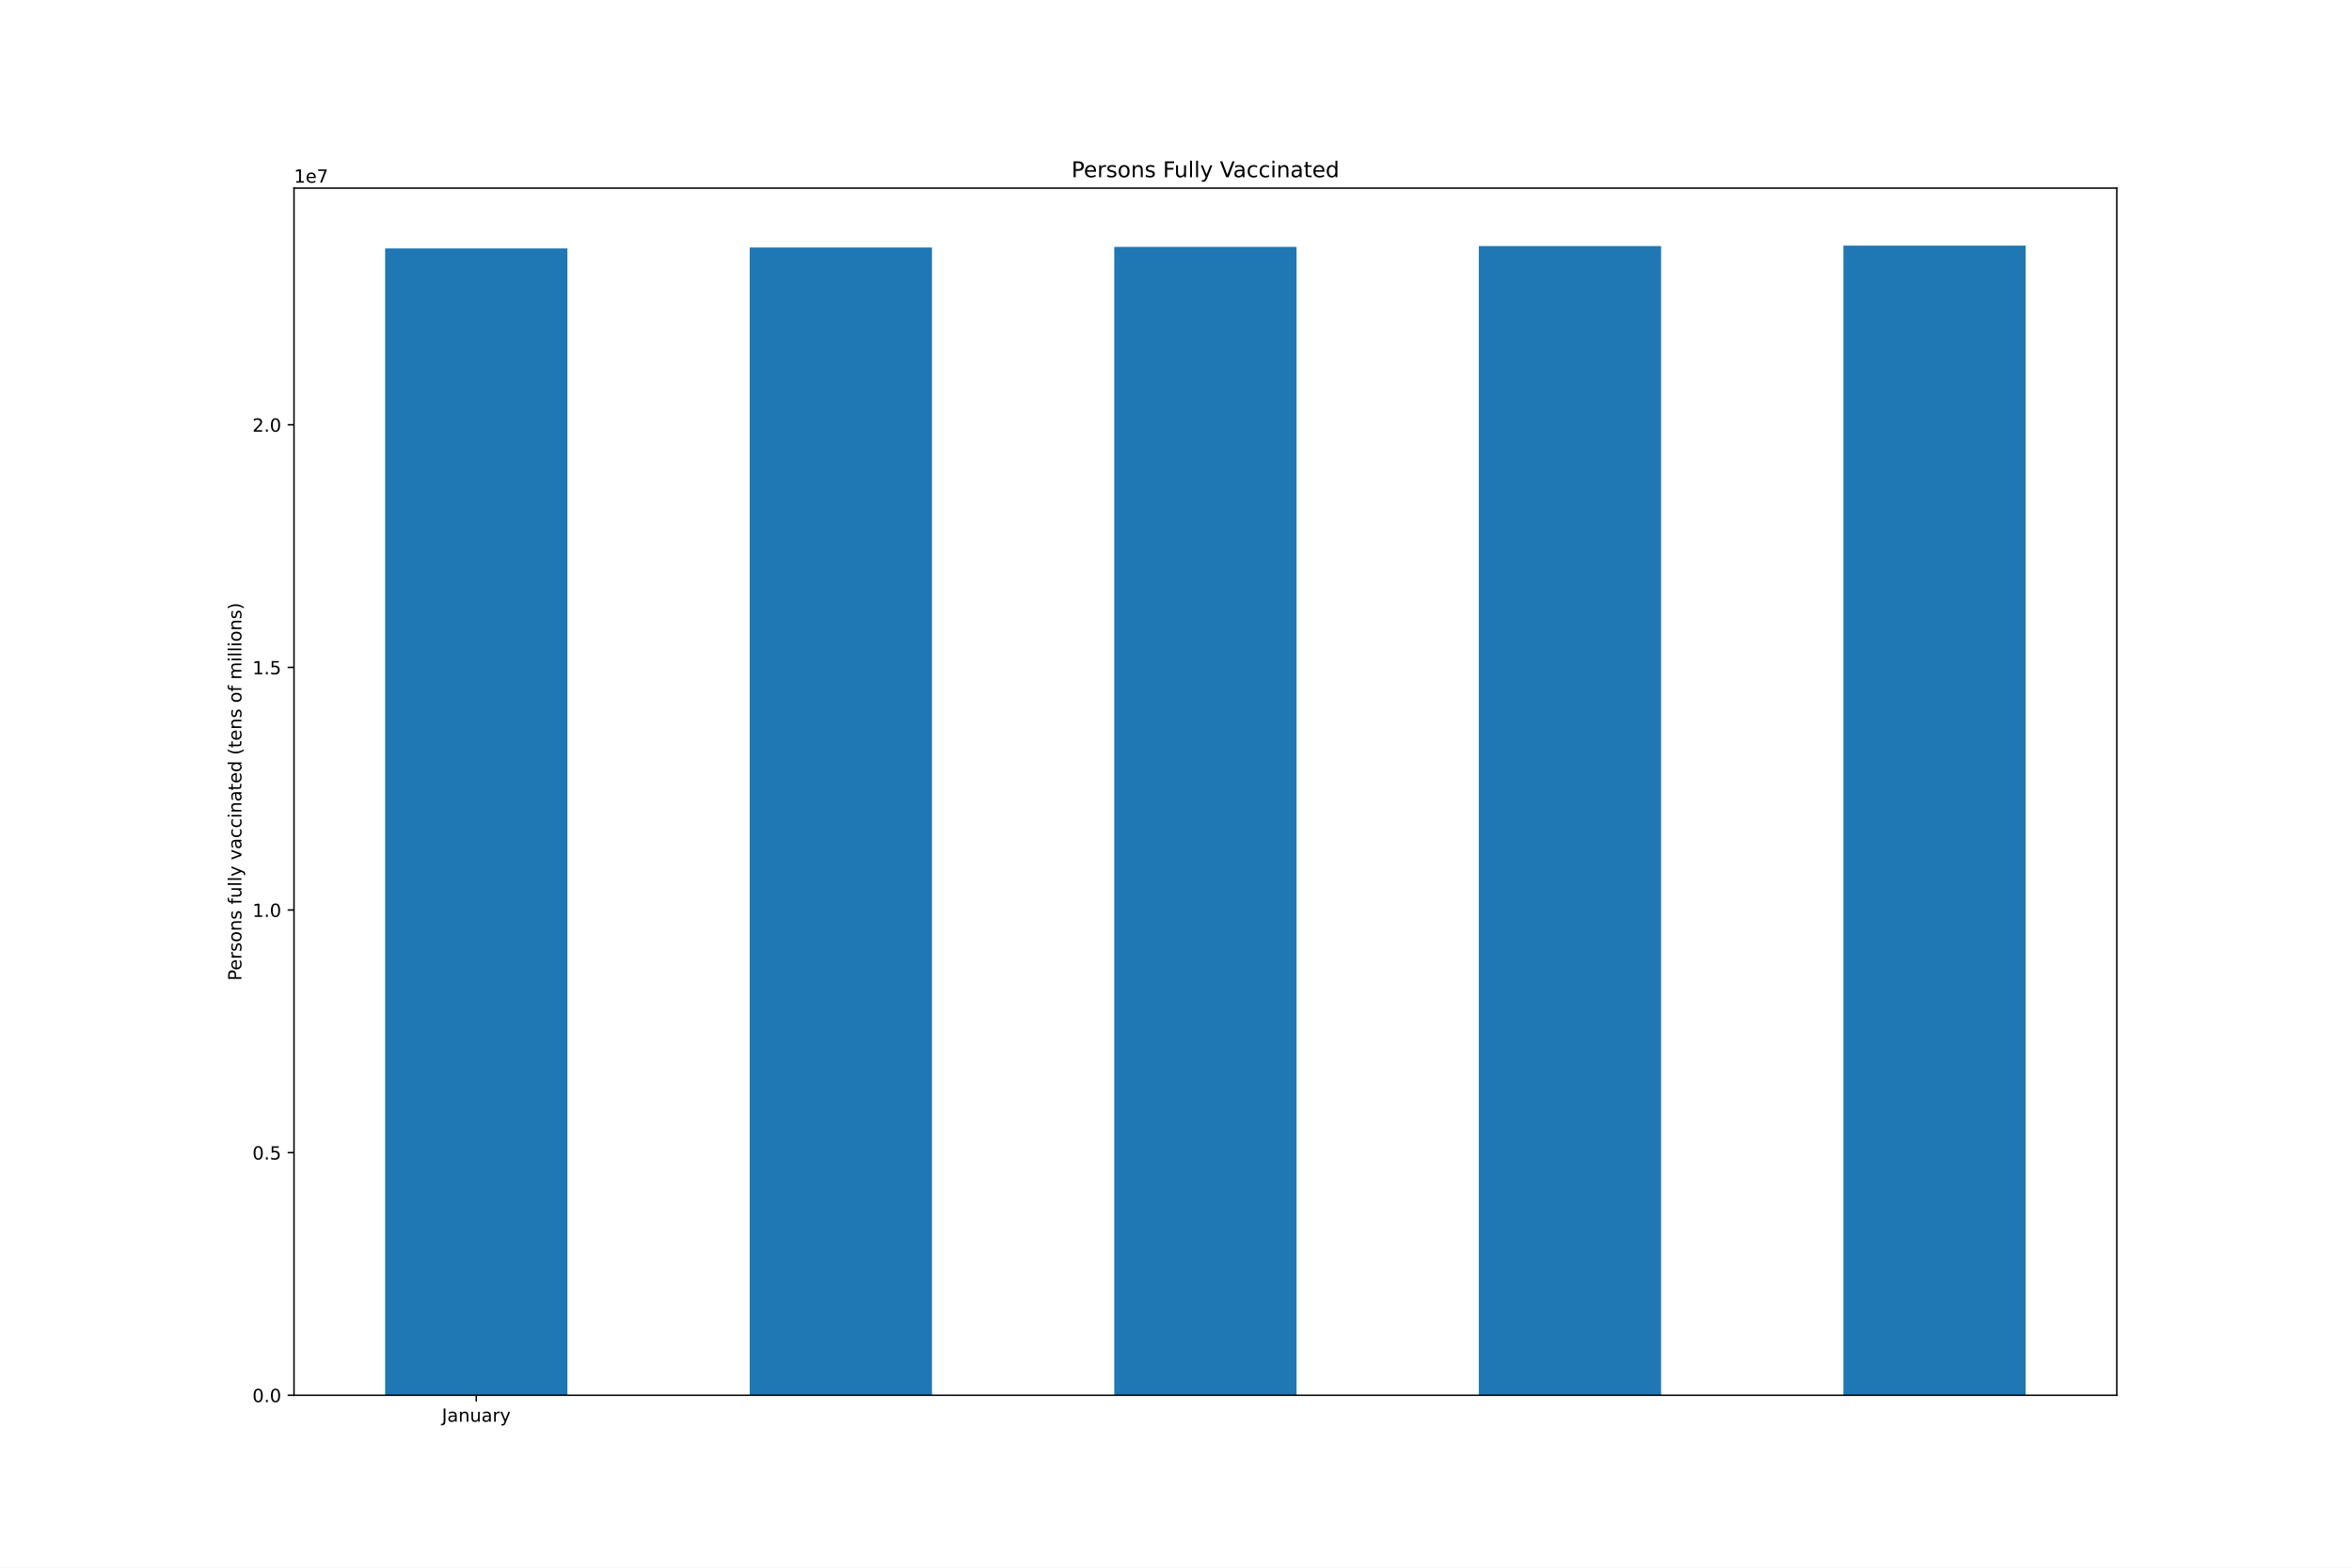
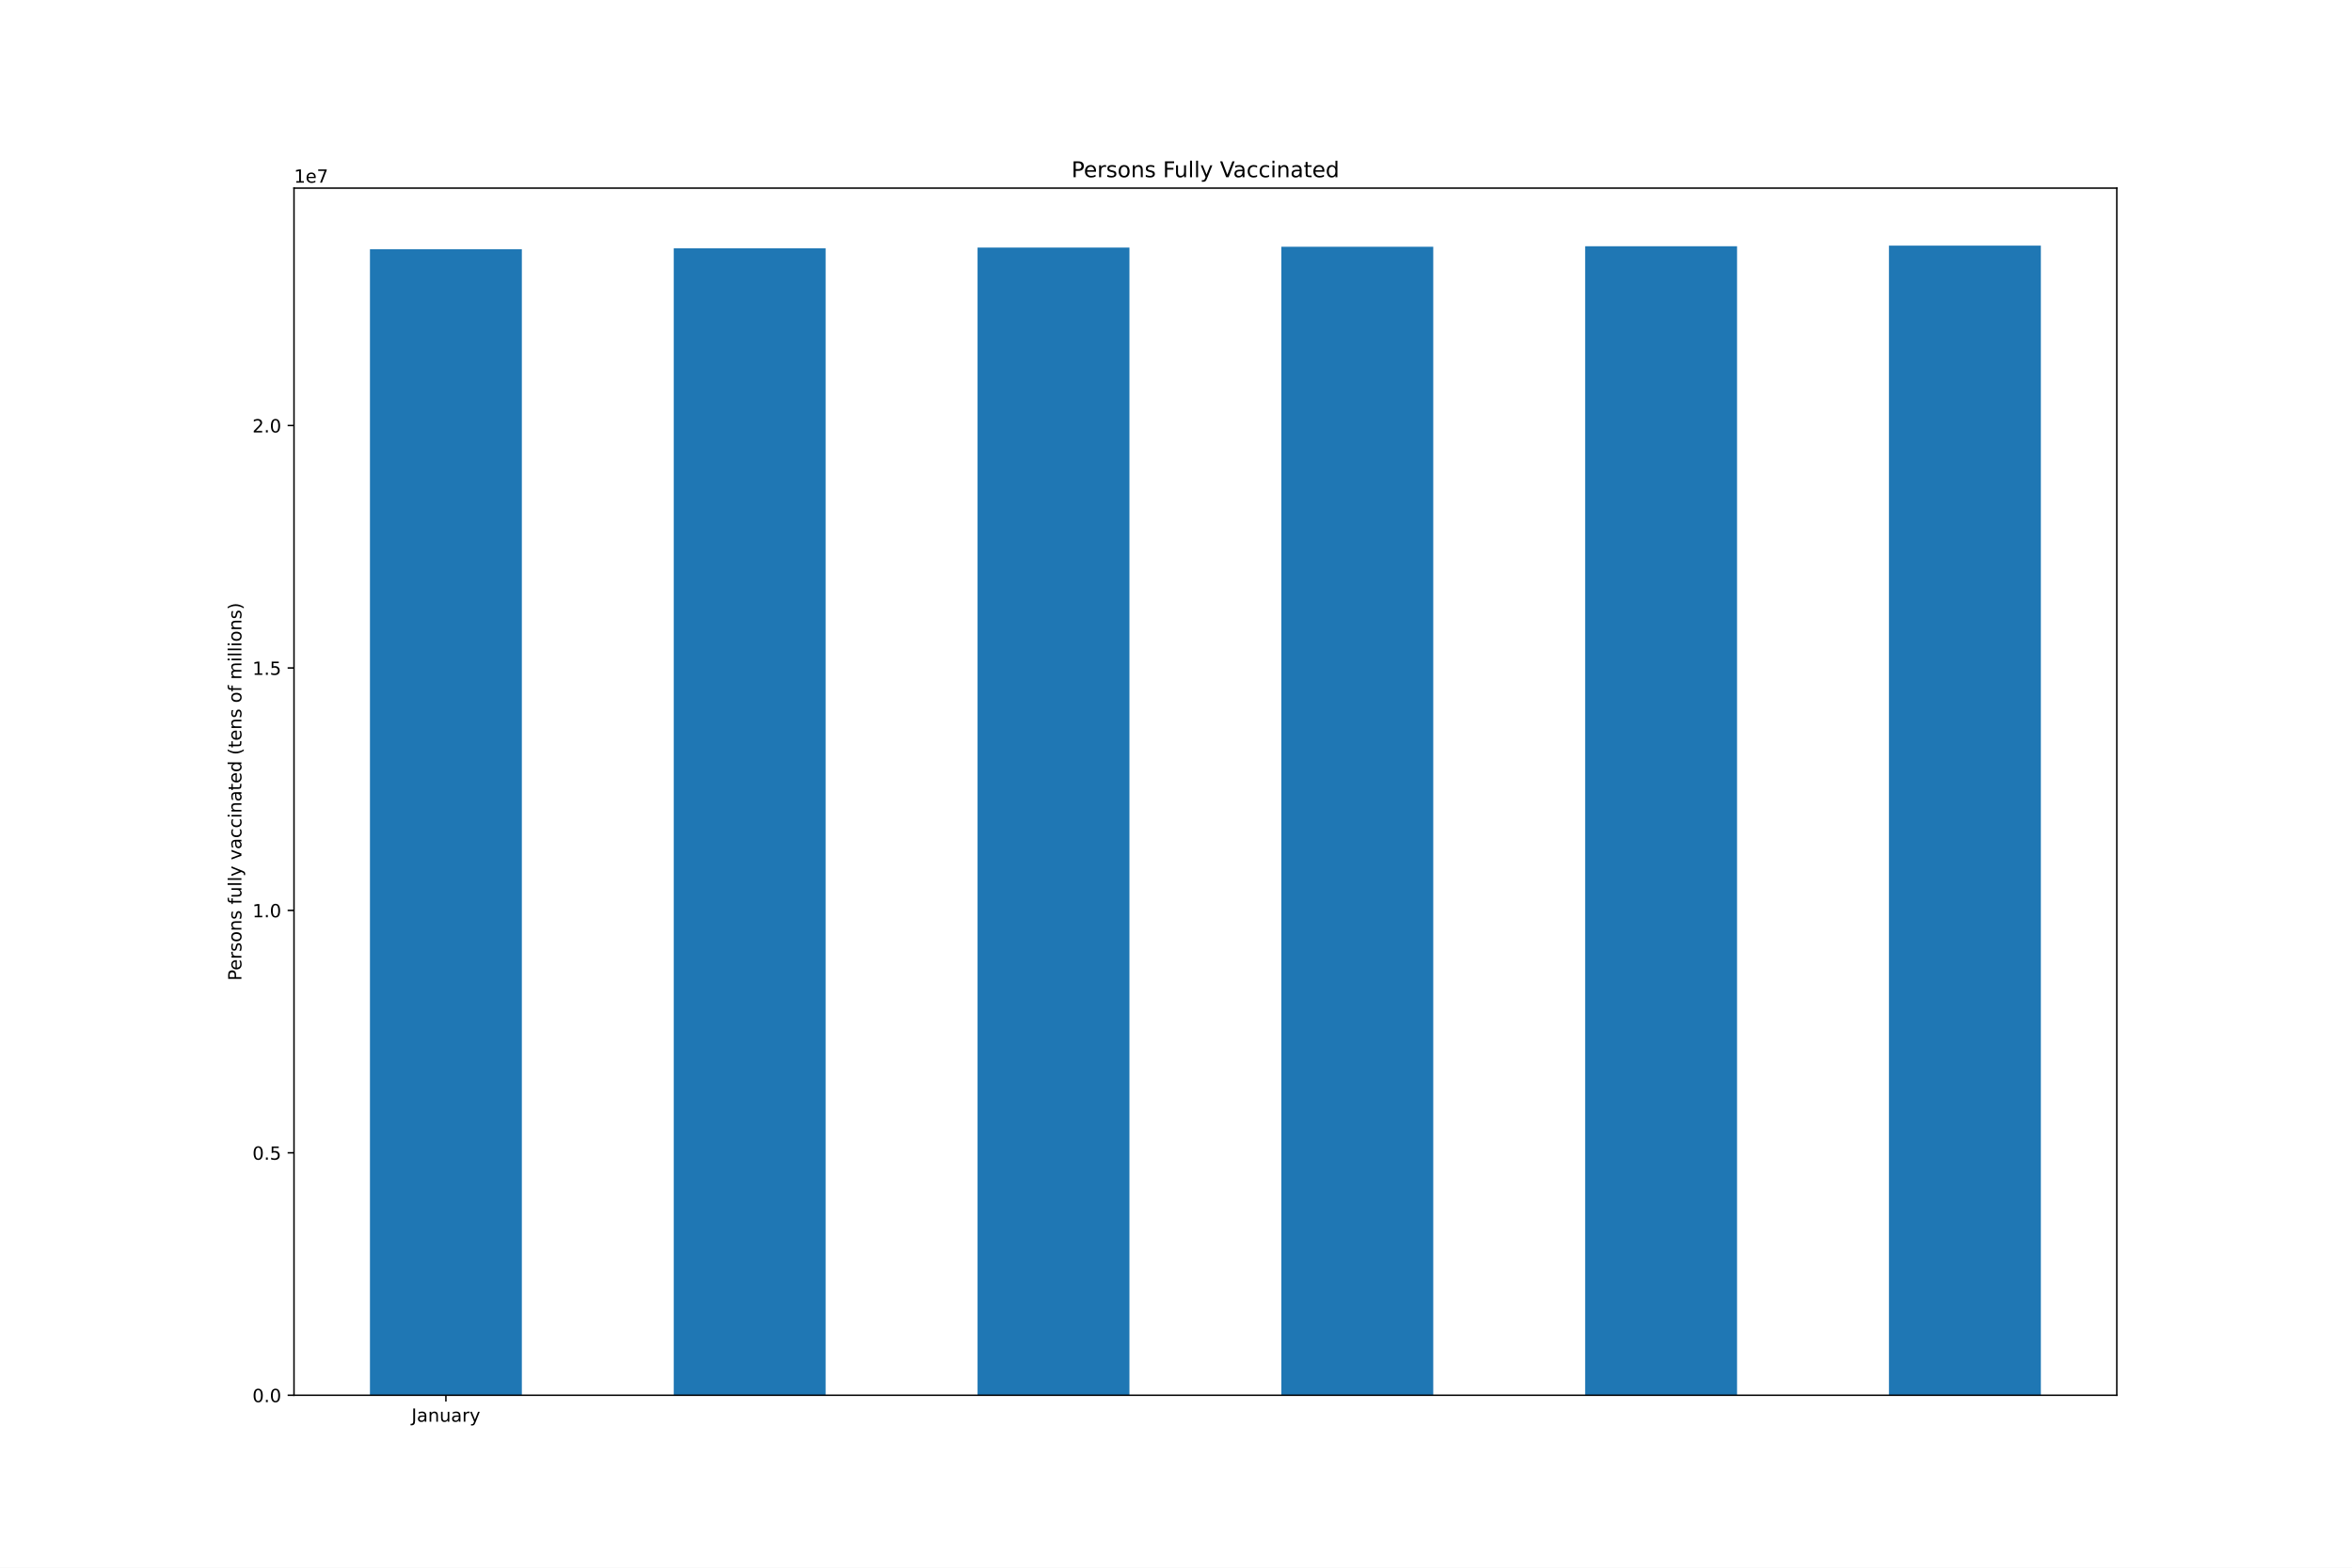
<svg xmlns="http://www.w3.org/2000/svg" xmlns:xlink="http://www.w3.org/1999/xlink" height="864pt" version="1.1" viewBox="0 0 1296 864" width="1296pt">
  <defs>
    <style type="text/css">*{stroke-linecap:butt;stroke-linejoin:round;}</style>
  </defs>
  <g id="figure_1">
    <g id="patch_1">
      <path d="M 0 864  L 1296 864  L 1296 0  L 0 0  z " style="fill:#ffffff;" />
    </g>
    <g id="axes_1">
      <g id="patch_2">
        <path d="M 162 768.96  L 1166.4 768.96  L 1166.4 103.68  L 162 103.68  z " style="fill:#ffffff;" />
      </g>
      <g id="patch_3">
-         <path clip-path="url(#p0482a6d412)" d="M 212.22 768.96  L 312.66 768.96  L 312.66 136.912  L 212.22 136.912  z " style="fill:#1f77b4;" />
+         <path clip-path="url(#pd1157544cc)" d="M 203.85 768.96  L 287.55 768.96  L 287.55 137.368  L 203.85 137.368  z " style="fill:#1f77b4;" />
      </g>
      <g id="patch_4">
-         <path clip-path="url(#p0482a6d412)" d="M 413.1 768.96  L 513.54 768.96  L 513.54 136.416  L 413.1 136.416  z " style="fill:#1f77b4;" />
+         <path clip-path="url(#pd1157544cc)" d="M 371.25 768.96  L 454.95 768.96  L 454.95 136.869  L 371.25 136.869  z " style="fill:#1f77b4;" />
      </g>
      <g id="patch_5">
-         <path clip-path="url(#p0482a6d412)" d="M 613.98 768.96  L 714.42 768.96  L 714.42 136.048  L 613.98 136.048  z " style="fill:#1f77b4;" />
+         <path clip-path="url(#pd1157544cc)" d="M 538.65 768.96  L 622.35 768.96  L 622.35 136.429  L 538.65 136.429  z " style="fill:#1f77b4;" />
      </g>
      <g id="patch_6">
-         <path clip-path="url(#p0482a6d412)" d="M 814.86 768.96  L 915.3 768.96  L 915.3 135.628  L 814.86 135.628  z " style="fill:#1f77b4;" />
+         <path clip-path="url(#pd1157544cc)" d="M 706.05 768.96  L 789.75 768.96  L 789.75 136.002  L 706.05 136.002  z " style="fill:#1f77b4;" />
      </g>
      <g id="patch_7">
-         <path clip-path="url(#p0482a6d412)" d="M 1015.74 768.96  L 1116.18 768.96  L 1116.18 135.36  L 1015.74 135.36  z " style="fill:#1f77b4;" />
+         <path clip-path="url(#pd1157544cc)" d="M 873.45 768.96  L 957.15 768.96  L 957.15 135.733  L 873.45 135.733  z " style="fill:#1f77b4;" />
+       </g>
+       <g id="patch_8">
+         <path clip-path="url(#pd1157544cc)" d="M 1040.85 768.96  L 1124.55 768.96  L 1124.55 135.36  L 1040.85 135.36  z " style="fill:#1f77b4;" />
      </g>
      <g id="matplotlib.axis_1">
        <g id="xtick_1">
          <g id="line2d_1">
            <defs>
-               <path d="M 0 0  L 0 3.5  " id="m15a9393070" style="stroke:#000000;stroke-width:0.8;" />
-             </defs>
-             <g>
-               <use style="stroke:#000000;stroke-width:0.8;" x="262.44" xlink:href="#m15a9393070" y="768.96" />
+               <path d="M 0 0  L 0 3.5  " id="mdcc54e2960" style="stroke:#000000;stroke-width:0.8;" />
+             </defs>
+             <g>
+               <use style="stroke:#000000;stroke-width:0.8;" x="245.7" xlink:href="#mdcc54e2960" y="768.96" />
            </g>
          </g>
          <g id="text_1">
-             <g transform="translate(243.4845 783.5584)scale(0.1 -0.1)">
+             <g transform="translate(226.7445 783.5584)scale(0.1 -0.1)">
              <defs>
                <path d="M 628 4666  L 1259 4666  L 1259 325  Q 1259 -519 939 -900  Q 619 -1281 -91 -1281  L -331 -1281  L -331 -750  L -134 -750  Q 284 -750 456 -515  Q 628 -281 628 325  L 628 4666  z " id="DejaVuSans-4a" transform="scale(0.015625)" />
                <path d="M 2194 1759  Q 1497 1759 1228 1600  Q 959 1441 959 1056  Q 959 750 1161 570  Q 1363 391 1709 391  Q 2188 391 2477 730  Q 2766 1069 2766 1631  L 2766 1759  L 2194 1759  z M 3341 1997  L 3341 0  L 2766 0  L 2766 531  Q 2569 213 2275 61  Q 1981 -91 1556 -91  Q 1019 -91 701 211  Q 384 513 384 1019  Q 384 1609 779 1909  Q 1175 2209 1959 2209  L 2766 2209  L 2766 2266  Q 2766 2663 2505 2880  Q 2244 3097 1772 3097  Q 1472 3097 1187 3025  Q 903 2953 641 2809  L 641 3341  Q 956 3463 1253 3523  Q 1550 3584 1831 3584  Q 2591 3584 2966 3190  Q 3341 2797 3341 1997  z " id="DejaVuSans-61" transform="scale(0.015625)" />
                <path d="M 3513 2113  L 3513 0  L 2938 0  L 2938 2094  Q 2938 2591 2744 2837  Q 2550 3084 2163 3084  Q 1697 3084 1428 2787  Q 1159 2491 1159 1978  L 1159 0  L 581 0  L 581 3500  L 1159 3500  L 1159 2956  Q 1366 3272 1645 3428  Q 1925 3584 2291 3584  Q 2894 3584 3203 3211  Q 3513 2838 3513 2113  z " id="DejaVuSans-6e" transform="scale(0.015625)" />
                <path d="M 544 1381  L 544 3500  L 1119 3500  L 1119 1403  Q 1119 906 1312 657  Q 1506 409 1894 409  Q 2359 409 2629 706  Q 2900 1003 2900 1516  L 2900 3500  L 3475 3500  L 3475 0  L 2900 0  L 2900 538  Q 2691 219 2414 64  Q 2138 -91 1772 -91  Q 1169 -91 856 284  Q 544 659 544 1381  z M 1991 3584  L 1991 3584  z " id="DejaVuSans-75" transform="scale(0.015625)" />
                <path d="M 2631 2963  Q 2534 3019 2420 3045  Q 2306 3072 2169 3072  Q 1681 3072 1420 2755  Q 1159 2438 1159 1844  L 1159 0  L 581 0  L 581 3500  L 1159 3500  L 1159 2956  Q 1341 3275 1631 3429  Q 1922 3584 2338 3584  Q 2397 3584 2469 3576  Q 2541 3569 2628 3553  L 2631 2963  z " id="DejaVuSans-72" transform="scale(0.015625)" />
                <path d="M 2059 -325  Q 1816 -950 1584 -1140  Q 1353 -1331 966 -1331  L 506 -1331  L 506 -850  L 844 -850  Q 1081 -850 1212 -737  Q 1344 -625 1503 -206  L 1606 56  L 191 3500  L 800 3500  L 1894 763  L 2988 3500  L 3597 3500  L 2059 -325  z " id="DejaVuSans-79" transform="scale(0.015625)" />
              </defs>
              <use xlink:href="#DejaVuSans-4a" />
              <use x="29.492" xlink:href="#DejaVuSans-61" />
              <use x="90.771" xlink:href="#DejaVuSans-6e" />
              <use x="154.15" xlink:href="#DejaVuSans-75" />
              <use x="217.529" xlink:href="#DejaVuSans-61" />
              <use x="278.809" xlink:href="#DejaVuSans-72" />
              <use x="319.922" xlink:href="#DejaVuSans-79" />
            </g>
          </g>
        </g>
      </g>
      <g id="matplotlib.axis_2">
        <g id="ytick_1">
          <g id="line2d_2">
            <defs>
-               <path d="M 0 0  L -3.5 0  " id="mbd78242796" style="stroke:#000000;stroke-width:0.8;" />
-             </defs>
-             <g>
-               <use style="stroke:#000000;stroke-width:0.8;" x="162" xlink:href="#mbd78242796" y="768.96" />
+               <path d="M 0 0  L -3.5 0  " id="m15c7659d24" style="stroke:#000000;stroke-width:0.8;" />
+             </defs>
+             <g>
+               <use style="stroke:#000000;stroke-width:0.8;" x="162" xlink:href="#m15c7659d24" y="768.96" />
            </g>
          </g>
          <g id="text_2">
            <g transform="translate(139.0969 772.7592)scale(0.1 -0.1)">
              <defs>
                <path d="M 2034 4250  Q 1547 4250 1301 3770  Q 1056 3291 1056 2328  Q 1056 1369 1301 889  Q 1547 409 2034 409  Q 2525 409 2770 889  Q 3016 1369 3016 2328  Q 3016 3291 2770 3770  Q 2525 4250 2034 4250  z M 2034 4750  Q 2819 4750 3233 4129  Q 3647 3509 3647 2328  Q 3647 1150 3233 529  Q 2819 -91 2034 -91  Q 1250 -91 836 529  Q 422 1150 422 2328  Q 422 3509 836 4129  Q 1250 4750 2034 4750  z " id="DejaVuSans-30" transform="scale(0.015625)" />
                <path d="M 684 794  L 1344 794  L 1344 0  L 684 0  L 684 794  z " id="DejaVuSans-2e" transform="scale(0.015625)" />
              </defs>
              <use xlink:href="#DejaVuSans-30" />
              <use x="63.623" xlink:href="#DejaVuSans-2e" />
              <use x="95.41" xlink:href="#DejaVuSans-30" />
            </g>
          </g>
        </g>
        <g id="ytick_2">
          <g id="line2d_3">
            <g>
-               <use style="stroke:#000000;stroke-width:0.8;" x="162" xlink:href="#mbd78242796" y="635.247" />
+               <use style="stroke:#000000;stroke-width:0.8;" x="162" xlink:href="#m15c7659d24" y="635.35" />
            </g>
          </g>
          <g id="text_3">
-             <g transform="translate(139.0969 639.0457)scale(0.1 -0.1)">
+             <g transform="translate(139.0969 639.1492)scale(0.1 -0.1)">
              <defs>
                <path d="M 691 4666  L 3169 4666  L 3169 4134  L 1269 4134  L 1269 2991  Q 1406 3038 1543 3061  Q 1681 3084 1819 3084  Q 2600 3084 3056 2656  Q 3513 2228 3513 1497  Q 3513 744 3044 326  Q 2575 -91 1722 -91  Q 1428 -91 1123 -41  Q 819 9 494 109  L 494 744  Q 775 591 1075 516  Q 1375 441 1709 441  Q 2250 441 2565 725  Q 2881 1009 2881 1497  Q 2881 1984 2565 2268  Q 2250 2553 1709 2553  Q 1456 2553 1204 2497  Q 953 2441 691 2322  L 691 4666  z " id="DejaVuSans-35" transform="scale(0.015625)" />
              </defs>
              <use xlink:href="#DejaVuSans-30" />
              <use x="63.623" xlink:href="#DejaVuSans-2e" />
              <use x="95.41" xlink:href="#DejaVuSans-35" />
            </g>
          </g>
        </g>
        <g id="ytick_3">
          <g id="line2d_4">
            <g>
-               <use style="stroke:#000000;stroke-width:0.8;" x="162" xlink:href="#mbd78242796" y="501.533" />
+               <use style="stroke:#000000;stroke-width:0.8;" x="162" xlink:href="#m15c7659d24" y="501.74" />
            </g>
          </g>
          <g id="text_4">
-             <g transform="translate(139.0969 505.3322)scale(0.1 -0.1)">
+             <g transform="translate(139.0969 505.5391)scale(0.1 -0.1)">
              <defs>
                <path d="M 794 531  L 1825 531  L 1825 4091  L 703 3866  L 703 4441  L 1819 4666  L 2450 4666  L 2450 531  L 3481 531  L 3481 0  L 794 0  L 794 531  z " id="DejaVuSans-31" transform="scale(0.015625)" />
              </defs>
              <use xlink:href="#DejaVuSans-31" />
              <use x="63.623" xlink:href="#DejaVuSans-2e" />
              <use x="95.41" xlink:href="#DejaVuSans-30" />
            </g>
          </g>
        </g>
        <g id="ytick_4">
          <g id="line2d_5">
            <g>
-               <use style="stroke:#000000;stroke-width:0.8;" x="162" xlink:href="#mbd78242796" y="367.82" />
+               <use style="stroke:#000000;stroke-width:0.8;" x="162" xlink:href="#m15c7659d24" y="368.13" />
            </g>
          </g>
          <g id="text_5">
-             <g transform="translate(139.0969 371.6187)scale(0.1 -0.1)">
+             <g transform="translate(139.0969 371.9291)scale(0.1 -0.1)">
              <use xlink:href="#DejaVuSans-31" />
              <use x="63.623" xlink:href="#DejaVuSans-2e" />
              <use x="95.41" xlink:href="#DejaVuSans-35" />
            </g>
          </g>
        </g>
        <g id="ytick_5">
          <g id="line2d_6">
            <g>
-               <use style="stroke:#000000;stroke-width:0.8;" x="162" xlink:href="#mbd78242796" y="234.106" />
+               <use style="stroke:#000000;stroke-width:0.8;" x="162" xlink:href="#m15c7659d24" y="234.52" />
            </g>
          </g>
          <g id="text_6">
-             <g transform="translate(139.0969 237.9052)scale(0.1 -0.1)">
+             <g transform="translate(139.0969 238.319)scale(0.1 -0.1)">
              <defs>
                <path d="M 1228 531  L 3431 531  L 3431 0  L 469 0  L 469 531  Q 828 903 1448 1529  Q 2069 2156 2228 2338  Q 2531 2678 2651 2914  Q 2772 3150 2772 3378  Q 2772 3750 2511 3984  Q 2250 4219 1831 4219  Q 1534 4219 1204 4116  Q 875 4013 500 3803  L 500 4441  Q 881 4594 1212 4672  Q 1544 4750 1819 4750  Q 2544 4750 2975 4387  Q 3406 4025 3406 3419  Q 3406 3131 3298 2873  Q 3191 2616 2906 2266  Q 2828 2175 2409 1742  Q 1991 1309 1228 531  z " id="DejaVuSans-32" transform="scale(0.015625)" />
              </defs>
              <use xlink:href="#DejaVuSans-32" />
              <use x="63.623" xlink:href="#DejaVuSans-2e" />
              <use x="95.41" xlink:href="#DejaVuSans-30" />
            </g>
          </g>
        </g>
        <g id="text_7">
          <g transform="translate(133.0172 540.4802)rotate(-90)scale(0.1 -0.1)">
            <defs>
              <path d="M 1259 4147  L 1259 2394  L 2053 2394  Q 2494 2394 2734 2622  Q 2975 2850 2975 3272  Q 2975 3691 2734 3919  Q 2494 4147 2053 4147  L 1259 4147  z M 628 4666  L 2053 4666  Q 2838 4666 3239 4311  Q 3641 3956 3641 3272  Q 3641 2581 3239 2228  Q 2838 1875 2053 1875  L 1259 1875  L 1259 0  L 628 0  L 628 4666  z " id="DejaVuSans-50" transform="scale(0.015625)" />
              <path d="M 3597 1894  L 3597 1613  L 953 1613  Q 991 1019 1311 708  Q 1631 397 2203 397  Q 2534 397 2845 478  Q 3156 559 3463 722  L 3463 178  Q 3153 47 2828 -22  Q 2503 -91 2169 -91  Q 1331 -91 842 396  Q 353 884 353 1716  Q 353 2575 817 3079  Q 1281 3584 2069 3584  Q 2775 3584 3186 3129  Q 3597 2675 3597 1894  z M 3022 2063  Q 3016 2534 2758 2815  Q 2500 3097 2075 3097  Q 1594 3097 1305 2825  Q 1016 2553 972 2059  L 3022 2063  z " id="DejaVuSans-65" transform="scale(0.015625)" />
              <path d="M 2834 3397  L 2834 2853  Q 2591 2978 2328 3040  Q 2066 3103 1784 3103  Q 1356 3103 1142 2972  Q 928 2841 928 2578  Q 928 2378 1081 2264  Q 1234 2150 1697 2047  L 1894 2003  Q 2506 1872 2764 1633  Q 3022 1394 3022 966  Q 3022 478 2636 193  Q 2250 -91 1575 -91  Q 1294 -91 989 -36  Q 684 19 347 128  L 347 722  Q 666 556 975 473  Q 1284 391 1588 391  Q 1994 391 2212 530  Q 2431 669 2431 922  Q 2431 1156 2273 1281  Q 2116 1406 1581 1522  L 1381 1569  Q 847 1681 609 1914  Q 372 2147 372 2553  Q 372 3047 722 3315  Q 1072 3584 1716 3584  Q 2034 3584 2315 3537  Q 2597 3491 2834 3397  z " id="DejaVuSans-73" transform="scale(0.015625)" />
              <path d="M 1959 3097  Q 1497 3097 1228 2736  Q 959 2375 959 1747  Q 959 1119 1226 758  Q 1494 397 1959 397  Q 2419 397 2687 759  Q 2956 1122 2956 1747  Q 2956 2369 2687 2733  Q 2419 3097 1959 3097  z M 1959 3584  Q 2709 3584 3137 3096  Q 3566 2609 3566 1747  Q 3566 888 3137 398  Q 2709 -91 1959 -91  Q 1206 -91 779 398  Q 353 888 353 1747  Q 353 2609 779 3096  Q 1206 3584 1959 3584  z " id="DejaVuSans-6f" transform="scale(0.015625)" />
              <path id="DejaVuSans-20" transform="scale(0.015625)" />
              <path d="M 2375 4863  L 2375 4384  L 1825 4384  Q 1516 4384 1395 4259  Q 1275 4134 1275 3809  L 1275 3500  L 2222 3500  L 2222 3053  L 1275 3053  L 1275 0  L 697 0  L 697 3053  L 147 3053  L 147 3500  L 697 3500  L 697 3744  Q 697 4328 969 4595  Q 1241 4863 1831 4863  L 2375 4863  z " id="DejaVuSans-66" transform="scale(0.015625)" />
              <path d="M 603 4863  L 1178 4863  L 1178 0  L 603 0  L 603 4863  z " id="DejaVuSans-6c" transform="scale(0.015625)" />
              <path d="M 191 3500  L 800 3500  L 1894 563  L 2988 3500  L 3597 3500  L 2284 0  L 1503 0  L 191 3500  z " id="DejaVuSans-76" transform="scale(0.015625)" />
              <path d="M 3122 3366  L 3122 2828  Q 2878 2963 2633 3030  Q 2388 3097 2138 3097  Q 1578 3097 1268 2742  Q 959 2388 959 1747  Q 959 1106 1268 751  Q 1578 397 2138 397  Q 2388 397 2633 464  Q 2878 531 3122 666  L 3122 134  Q 2881 22 2623 -34  Q 2366 -91 2075 -91  Q 1284 -91 818 406  Q 353 903 353 1747  Q 353 2603 823 3093  Q 1294 3584 2113 3584  Q 2378 3584 2631 3529  Q 2884 3475 3122 3366  z " id="DejaVuSans-63" transform="scale(0.015625)" />
              <path d="M 603 3500  L 1178 3500  L 1178 0  L 603 0  L 603 3500  z M 603 4863  L 1178 4863  L 1178 4134  L 603 4134  L 603 4863  z " id="DejaVuSans-69" transform="scale(0.015625)" />
              <path d="M 1172 4494  L 1172 3500  L 2356 3500  L 2356 3053  L 1172 3053  L 1172 1153  Q 1172 725 1289 603  Q 1406 481 1766 481  L 2356 481  L 2356 0  L 1766 0  Q 1100 0 847 248  Q 594 497 594 1153  L 594 3053  L 172 3053  L 172 3500  L 594 3500  L 594 4494  L 1172 4494  z " id="DejaVuSans-74" transform="scale(0.015625)" />
              <path d="M 2906 2969  L 2906 4863  L 3481 4863  L 3481 0  L 2906 0  L 2906 525  Q 2725 213 2448 61  Q 2172 -91 1784 -91  Q 1150 -91 751 415  Q 353 922 353 1747  Q 353 2572 751 3078  Q 1150 3584 1784 3584  Q 2172 3584 2448 3432  Q 2725 3281 2906 2969  z M 947 1747  Q 947 1113 1208 752  Q 1469 391 1925 391  Q 2381 391 2643 752  Q 2906 1113 2906 1747  Q 2906 2381 2643 2742  Q 2381 3103 1925 3103  Q 1469 3103 1208 2742  Q 947 2381 947 1747  z " id="DejaVuSans-64" transform="scale(0.015625)" />
              <path d="M 1984 4856  Q 1566 4138 1362 3434  Q 1159 2731 1159 2009  Q 1159 1288 1364 580  Q 1569 -128 1984 -844  L 1484 -844  Q 1016 -109 783 600  Q 550 1309 550 2009  Q 550 2706 781 3412  Q 1013 4119 1484 4856  L 1984 4856  z " id="DejaVuSans-28" transform="scale(0.015625)" />
              <path d="M 3328 2828  Q 3544 3216 3844 3400  Q 4144 3584 4550 3584  Q 5097 3584 5394 3201  Q 5691 2819 5691 2113  L 5691 0  L 5113 0  L 5113 2094  Q 5113 2597 4934 2840  Q 4756 3084 4391 3084  Q 3944 3084 3684 2787  Q 3425 2491 3425 1978  L 3425 0  L 2847 0  L 2847 2094  Q 2847 2600 2669 2842  Q 2491 3084 2119 3084  Q 1678 3084 1418 2786  Q 1159 2488 1159 1978  L 1159 0  L 581 0  L 581 3500  L 1159 3500  L 1159 2956  Q 1356 3278 1631 3431  Q 1906 3584 2284 3584  Q 2666 3584 2933 3390  Q 3200 3197 3328 2828  z " id="DejaVuSans-6d" transform="scale(0.015625)" />
              <path d="M 513 4856  L 1013 4856  Q 1481 4119 1714 3412  Q 1947 2706 1947 2009  Q 1947 1309 1714 600  Q 1481 -109 1013 -844  L 513 -844  Q 928 -128 1133 580  Q 1338 1288 1338 2009  Q 1338 2731 1133 3434  Q 928 4138 513 4856  z " id="DejaVuSans-29" transform="scale(0.015625)" />
            </defs>
            <use xlink:href="#DejaVuSans-50" />
            <use x="56.678" xlink:href="#DejaVuSans-65" />
            <use x="118.201" xlink:href="#DejaVuSans-72" />
            <use x="159.314" xlink:href="#DejaVuSans-73" />
            <use x="211.414" xlink:href="#DejaVuSans-6f" />
            <use x="272.596" xlink:href="#DejaVuSans-6e" />
            <use x="335.975" xlink:href="#DejaVuSans-73" />
            <use x="388.074" xlink:href="#DejaVuSans-20" />
            <use x="419.861" xlink:href="#DejaVuSans-66" />
            <use x="455.066" xlink:href="#DejaVuSans-75" />
            <use x="518.445" xlink:href="#DejaVuSans-6c" />
            <use x="546.229" xlink:href="#DejaVuSans-6c" />
            <use x="574.012" xlink:href="#DejaVuSans-79" />
            <use x="633.191" xlink:href="#DejaVuSans-20" />
            <use x="664.979" xlink:href="#DejaVuSans-76" />
            <use x="724.158" xlink:href="#DejaVuSans-61" />
            <use x="785.438" xlink:href="#DejaVuSans-63" />
            <use x="840.418" xlink:href="#DejaVuSans-63" />
            <use x="895.398" xlink:href="#DejaVuSans-69" />
            <use x="923.182" xlink:href="#DejaVuSans-6e" />
            <use x="986.561" xlink:href="#DejaVuSans-61" />
            <use x="1047.84" xlink:href="#DejaVuSans-74" />
            <use x="1087.049" xlink:href="#DejaVuSans-65" />
            <use x="1148.572" xlink:href="#DejaVuSans-64" />
            <use x="1212.049" xlink:href="#DejaVuSans-20" />
            <use x="1243.836" xlink:href="#DejaVuSans-28" />
            <use x="1282.85" xlink:href="#DejaVuSans-74" />
            <use x="1322.059" xlink:href="#DejaVuSans-65" />
            <use x="1383.582" xlink:href="#DejaVuSans-6e" />
            <use x="1446.961" xlink:href="#DejaVuSans-73" />
            <use x="1499.061" xlink:href="#DejaVuSans-20" />
            <use x="1530.848" xlink:href="#DejaVuSans-6f" />
            <use x="1592.029" xlink:href="#DejaVuSans-66" />
            <use x="1627.234" xlink:href="#DejaVuSans-20" />
            <use x="1659.021" xlink:href="#DejaVuSans-6d" />
            <use x="1756.434" xlink:href="#DejaVuSans-69" />
            <use x="1784.217" xlink:href="#DejaVuSans-6c" />
            <use x="1812" xlink:href="#DejaVuSans-6c" />
            <use x="1839.783" xlink:href="#DejaVuSans-69" />
            <use x="1867.566" xlink:href="#DejaVuSans-6f" />
            <use x="1928.748" xlink:href="#DejaVuSans-6e" />
            <use x="1992.127" xlink:href="#DejaVuSans-73" />
            <use x="2044.227" xlink:href="#DejaVuSans-29" />
          </g>
        </g>
        <g id="text_8">
          <g transform="translate(162 100.68)scale(0.1 -0.1)">
            <defs>
              <path d="M 525 4666  L 3525 4666  L 3525 4397  L 1831 0  L 1172 0  L 2766 4134  L 525 4134  L 525 4666  z " id="DejaVuSans-37" transform="scale(0.015625)" />
            </defs>
            <use xlink:href="#DejaVuSans-31" />
            <use x="63.623" xlink:href="#DejaVuSans-65" />
            <use x="125.146" xlink:href="#DejaVuSans-37" />
          </g>
        </g>
      </g>
-       <g id="patch_8">
+       <g id="patch_9">
        <path d="M 162 768.96  L 162 103.68  " style="fill:none;stroke:#000000;stroke-linecap:square;stroke-linejoin:miter;stroke-width:0.8;" />
      </g>
-       <g id="patch_9">
+       <g id="patch_10">
        <path d="M 1166.4 768.96  L 1166.4 103.68  " style="fill:none;stroke:#000000;stroke-linecap:square;stroke-linejoin:miter;stroke-width:0.8;" />
      </g>
-       <g id="patch_10">
+       <g id="patch_11">
        <path d="M 162 768.96  L 1166.4 768.96  " style="fill:none;stroke:#000000;stroke-linecap:square;stroke-linejoin:miter;stroke-width:0.8;" />
      </g>
-       <g id="patch_11">
+       <g id="patch_12">
        <path d="M 162 103.68  L 1166.4 103.68  " style="fill:none;stroke:#000000;stroke-linecap:square;stroke-linejoin:miter;stroke-width:0.8;" />
      </g>
      <g id="text_9">
        <g transform="translate(590.3803 97.68)scale(0.12 -0.12)">
          <defs>
            <path d="M 628 4666  L 3309 4666  L 3309 4134  L 1259 4134  L 1259 2759  L 3109 2759  L 3109 2228  L 1259 2228  L 1259 0  L 628 0  L 628 4666  z " id="DejaVuSans-46" transform="scale(0.015625)" />
            <path d="M 1831 0  L 50 4666  L 709 4666  L 2188 738  L 3669 4666  L 4325 4666  L 2547 0  L 1831 0  z " id="DejaVuSans-56" transform="scale(0.015625)" />
          </defs>
          <use xlink:href="#DejaVuSans-50" />
          <use x="56.678" xlink:href="#DejaVuSans-65" />
          <use x="118.201" xlink:href="#DejaVuSans-72" />
          <use x="159.314" xlink:href="#DejaVuSans-73" />
          <use x="211.414" xlink:href="#DejaVuSans-6f" />
          <use x="272.596" xlink:href="#DejaVuSans-6e" />
          <use x="335.975" xlink:href="#DejaVuSans-73" />
          <use x="388.074" xlink:href="#DejaVuSans-20" />
          <use x="419.861" xlink:href="#DejaVuSans-46" />
          <use x="471.881" xlink:href="#DejaVuSans-75" />
          <use x="535.26" xlink:href="#DejaVuSans-6c" />
          <use x="563.043" xlink:href="#DejaVuSans-6c" />
          <use x="590.826" xlink:href="#DejaVuSans-79" />
          <use x="650.006" xlink:href="#DejaVuSans-20" />
          <use x="681.793" xlink:href="#DejaVuSans-56" />
          <use x="742.451" xlink:href="#DejaVuSans-61" />
          <use x="803.73" xlink:href="#DejaVuSans-63" />
          <use x="858.711" xlink:href="#DejaVuSans-63" />
          <use x="913.691" xlink:href="#DejaVuSans-69" />
          <use x="941.475" xlink:href="#DejaVuSans-6e" />
          <use x="1004.854" xlink:href="#DejaVuSans-61" />
          <use x="1066.133" xlink:href="#DejaVuSans-74" />
          <use x="1105.342" xlink:href="#DejaVuSans-65" />
          <use x="1166.865" xlink:href="#DejaVuSans-64" />
        </g>
      </g>
    </g>
  </g>
  <defs>
-     <clipPath id="p0482a6d412">
+     <clipPath id="pd1157544cc">
      <rect height="665.28" width="1004.4" x="162" y="103.68" />
    </clipPath>
  </defs>
</svg>
